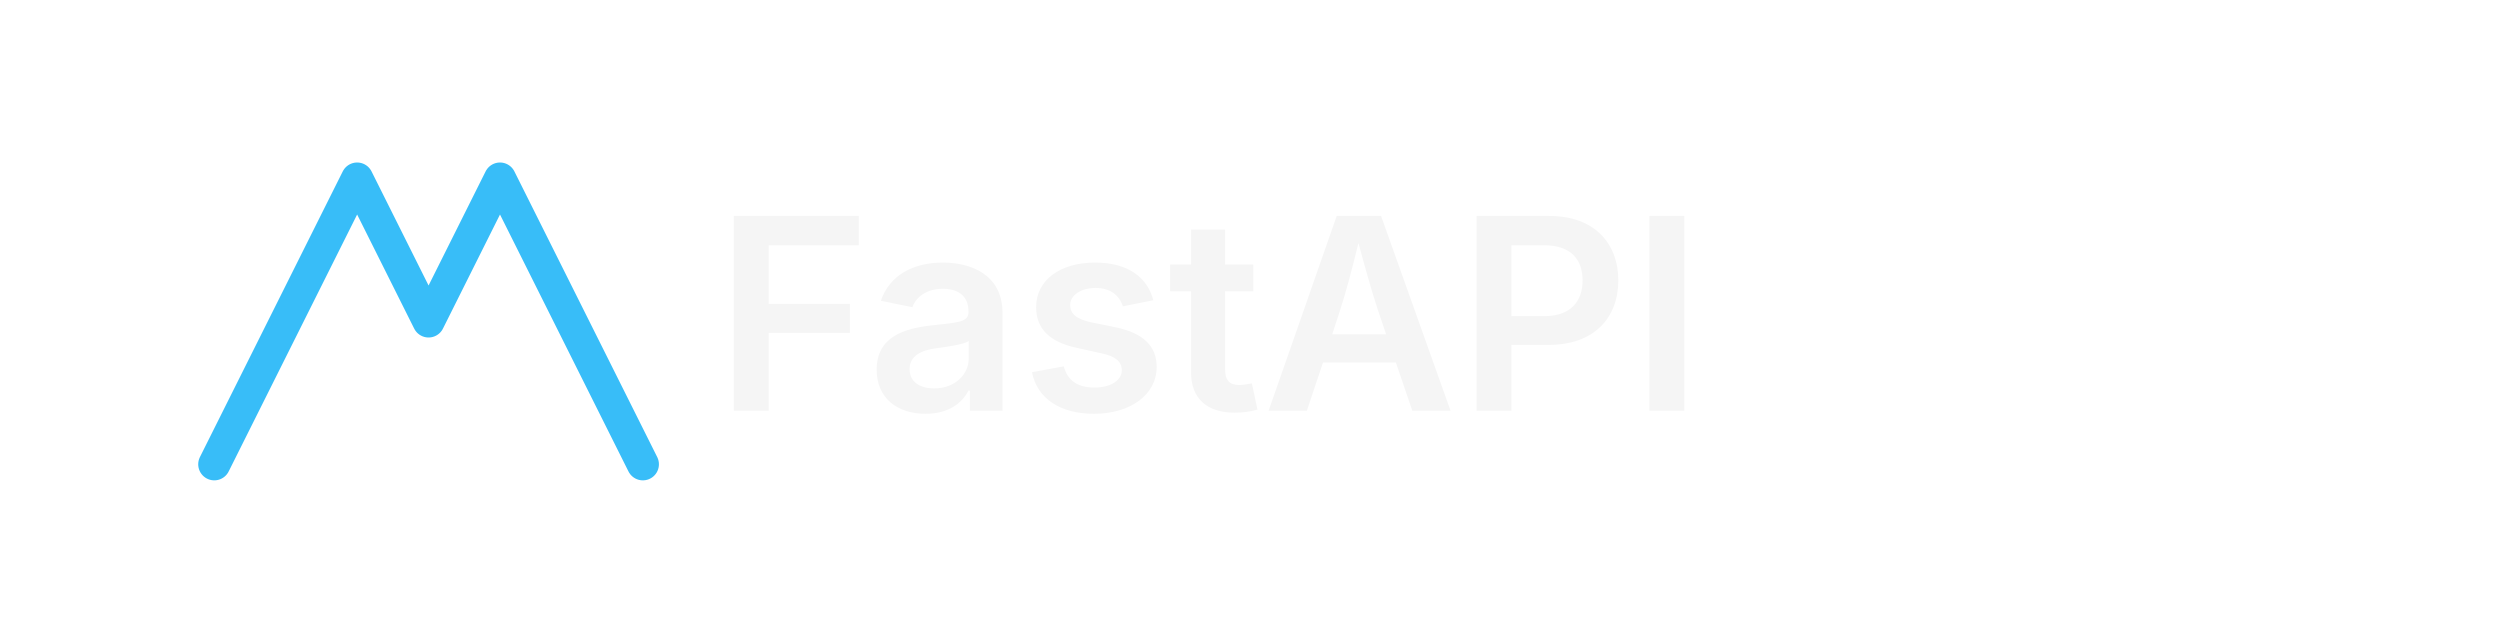
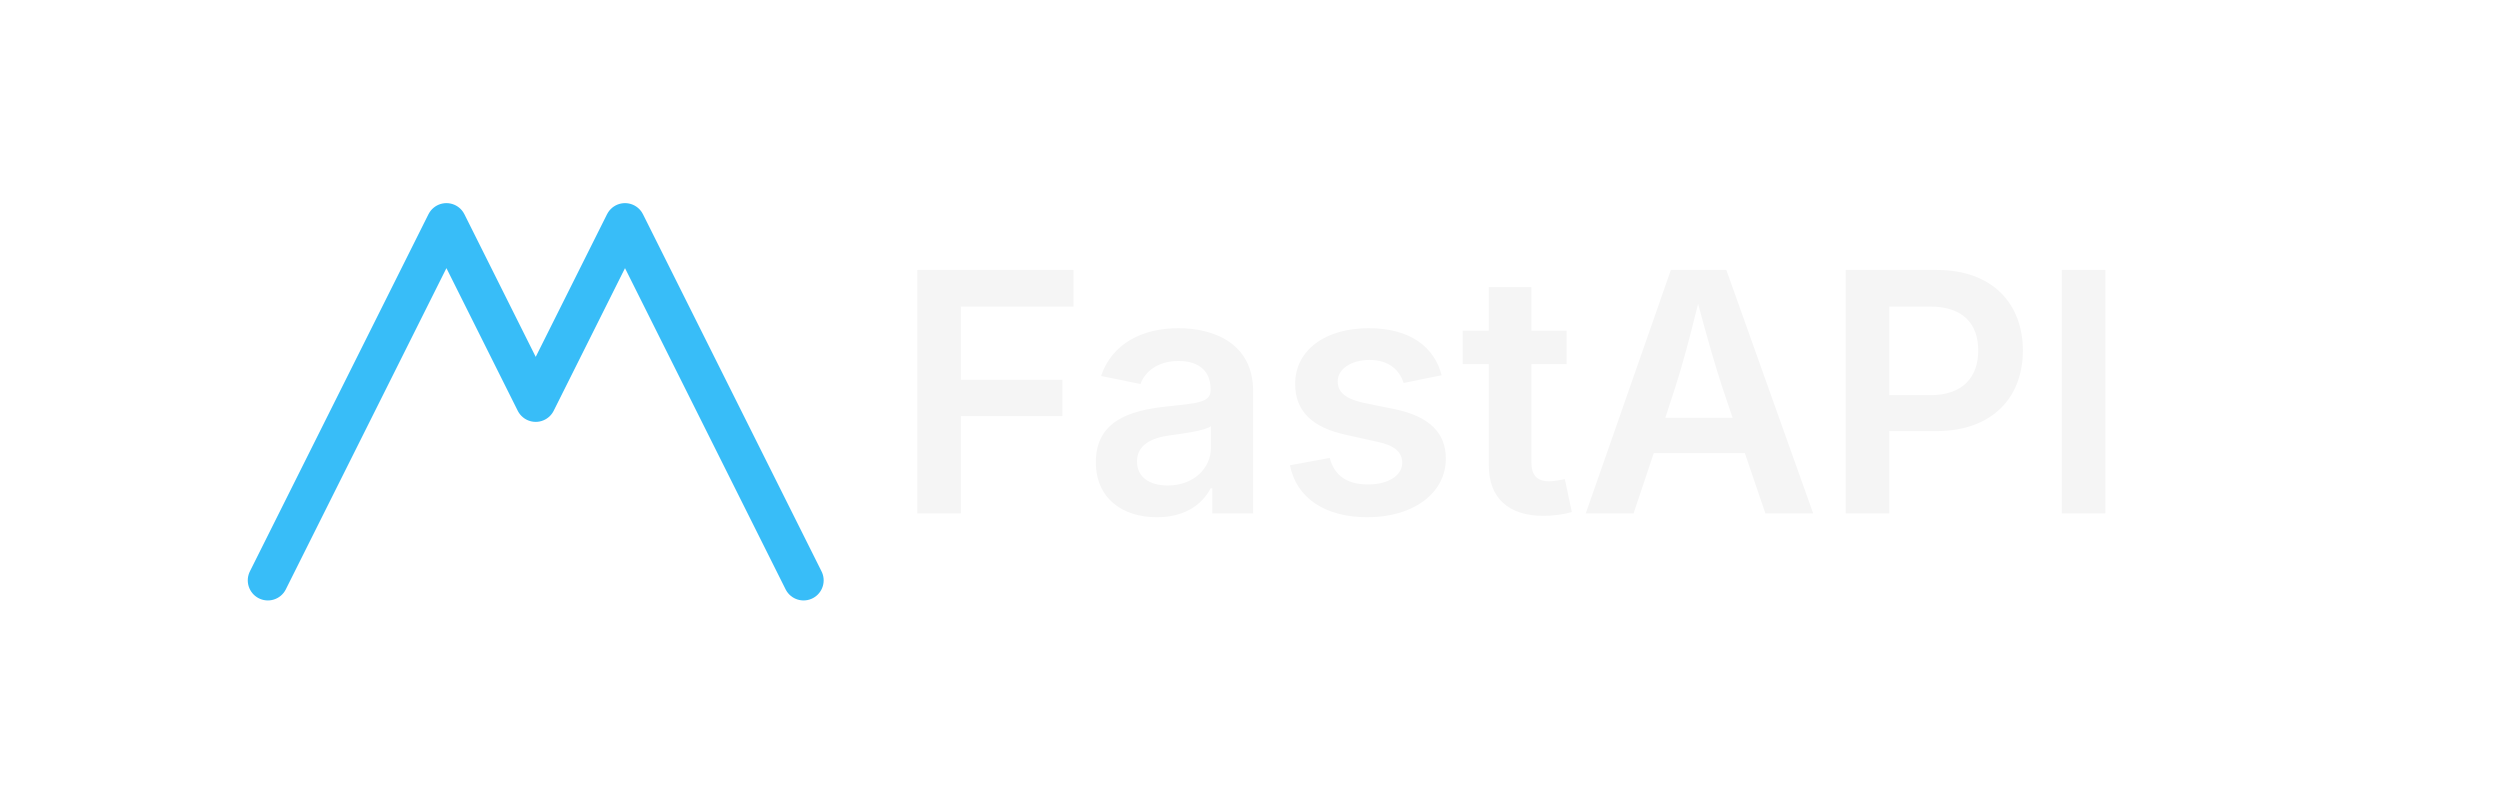
- <svg xmlns="http://www.w3.org/2000/svg" viewBox="0 0 140 36" fill="none" role="img" aria-label="FastAPI">
+ <svg xmlns="http://www.w3.org/2000/svg" viewBox="0 0 112 36" fill="none" role="img" aria-label="FastAPI">
  <path d="M12 26l8-16 4 8 4-8 8 16" stroke="#38BDF8" stroke-width="1.8" stroke-linecap="round" stroke-linejoin="round" />
  <text x="40" y="23" fill="#F5F5F5" font-family="Inter,Segoe UI,sans-serif" font-size="15" font-weight="600">FastAPI</text>
</svg>
